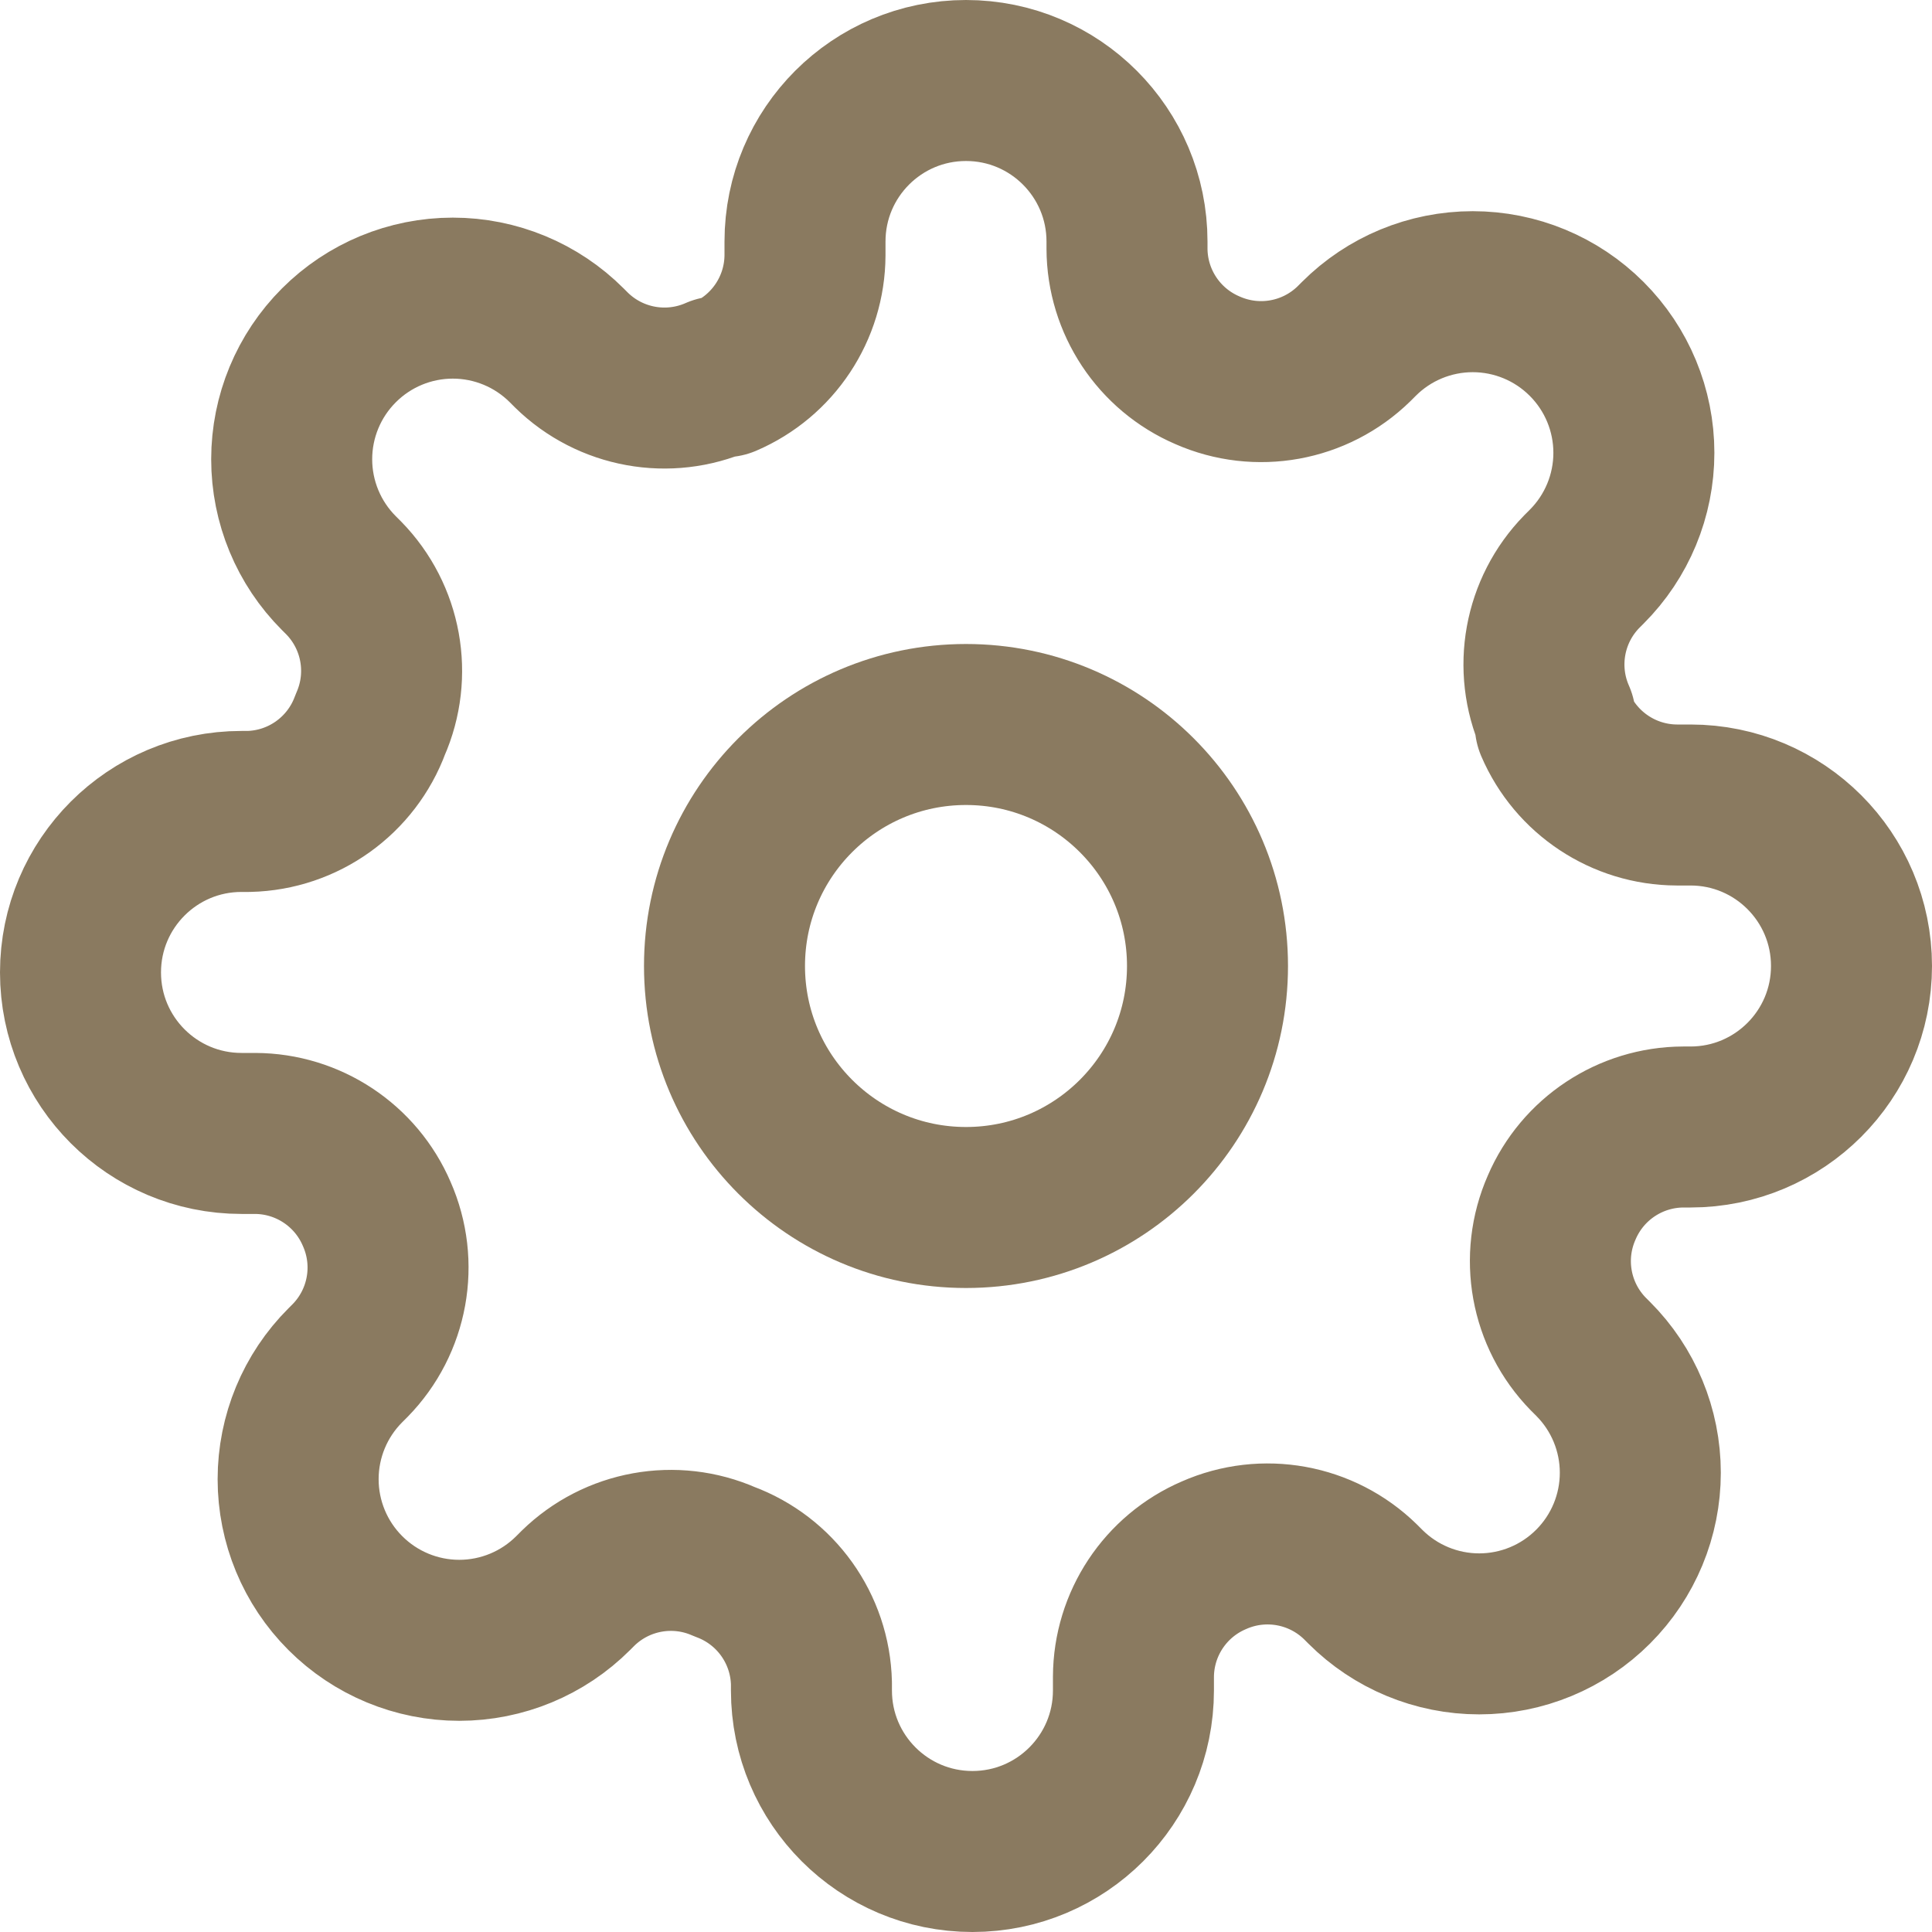
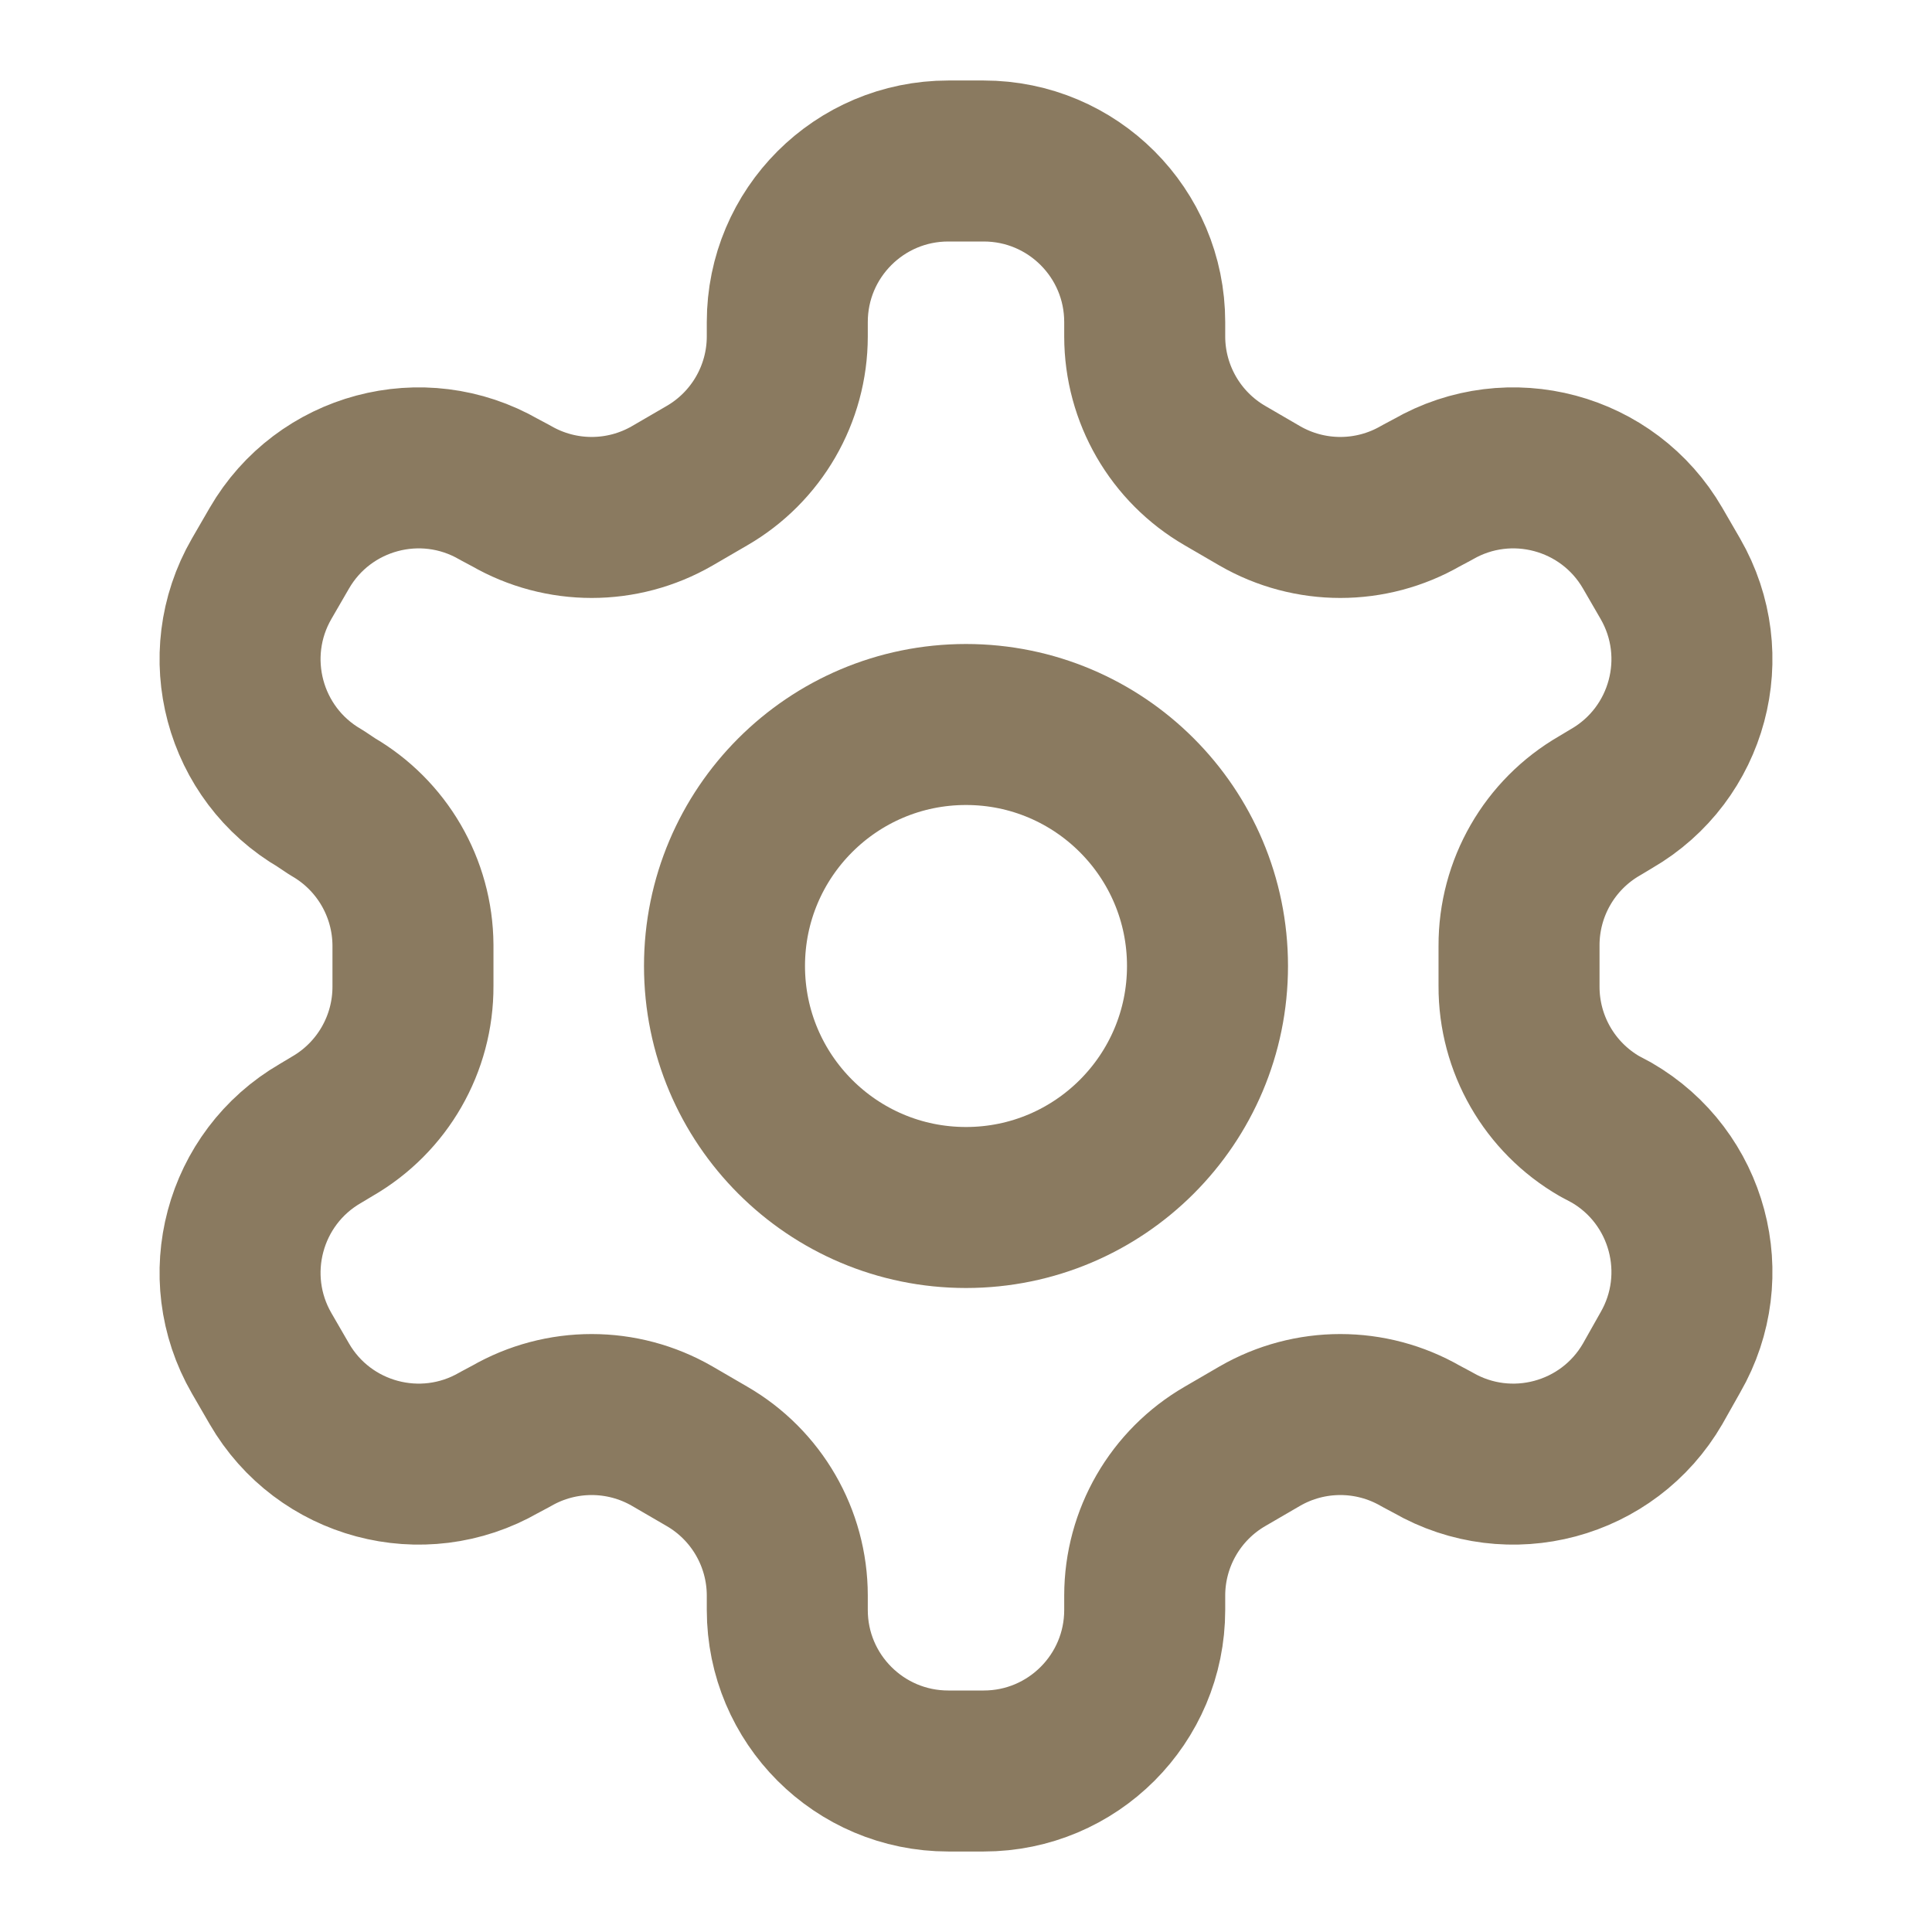
<svg xmlns="http://www.w3.org/2000/svg" width="24" height="24" viewBox="0 0 24 24" fill="none" stroke="#8A7A60" stroke-width="2" stroke-linecap="round" stroke-linejoin="round">
+   <path d="M12.22 2h-.44a2 2 0 0 0-2 2v.18a2 2 0 0 1-1 1.73l-.43.25a2 2 0 0 1-2 0l-.15-.08a2 2 0 0 0-2.73.73l-.22.38a2 2 0 0 0 .73 2.73l.15.1a2 2 0 0 1 1 1.72v.51a2 2 0 0 1-1 1.74l-.15.09a2 2 0 0 0-.73 2.73l.22.38a2 2 0 0 0 2.73.73l.15-.08a2 2 0 0 1 2 0l.43.25a2 2 0 0 1 1 1.73V20a2 2 0 0 0 2 2h.44a2 2 0 0 0 2-2v-.18a2 2 0 0 1 1-1.73l.43-.25a2 2 0 0 1 2 0l.15.08a2 2 0 0 0 2.73-.73l.22-.39a2 2 0 0 0-.73-2.73l-.15-.08a2 2 0 0 1-1-1.74v-.5a2 2 0 0 1 1-1.74l.15-.09a2 2 0 0 0 .73-2.73l-.22-.38a2 2 0 0 0-2.73-.73l-.15.08a2 2 0 0 1-2 0l-.43-.25a2 2 0 0 1-1-1.73V4a2 2 0 0 0-2-2z" />
  <circle cx="12" cy="12" r="3" />
-   <path d="M19.4 15a1.65 1.65 0 0 0 .33 1.82l.06.06a2 2 0 0 1 0 2.83 2 2 0 0 1-2.83 0l-.06-.06a1.65 1.65 0 0 0-1.82-.33 1.65 1.65 0 0 0-1 1.51V21a2 2 0 0 1-2 2 2 2 0 0 1-2-2v-.09A1.65 1.65 0 0 0 9 19.4a1.65 1.65 0 0 0-1.82.33l-.06.06a2 2 0 0 1-2.83 0 2 2 0 0 1 0-2.83l.06-.06a1.65 1.65 0 0 0 .33-1.82 1.65 1.65 0 0 0-1.51-1H3a2 2 0 0 1-2-2 2 2 0 0 1 2-2h.09A1.65 1.65 0 0 0 4.6 9a1.65 1.65 0 0 0-.33-1.82l-.06-.06a2 2 0 0 1 0-2.83 2 2 0 0 1 2.83 0l.06.06a1.65 1.65 0 0 0 1.82.33H9a1.65 1.65 0 0 0 1-1.51V3a2 2 0 0 1 2-2 2 2 0 0 1 2 2v.09a1.65 1.65 0 0 0 1 1.51 1.65 1.65 0 0 0 1.82-.33l.06-.06a2 2 0 0 1 2.83 0 2 2 0 0 1 0 2.83l-.06.06a1.65 1.65 0 0 0-.33 1.82V9a1.65 1.65 0 0 0 1.51 1H21a2 2 0 0 1 2 2 2 2 0 0 1-2 2h-.09a1.65 1.65 0 0 0-1.51 1z" />
</svg>
